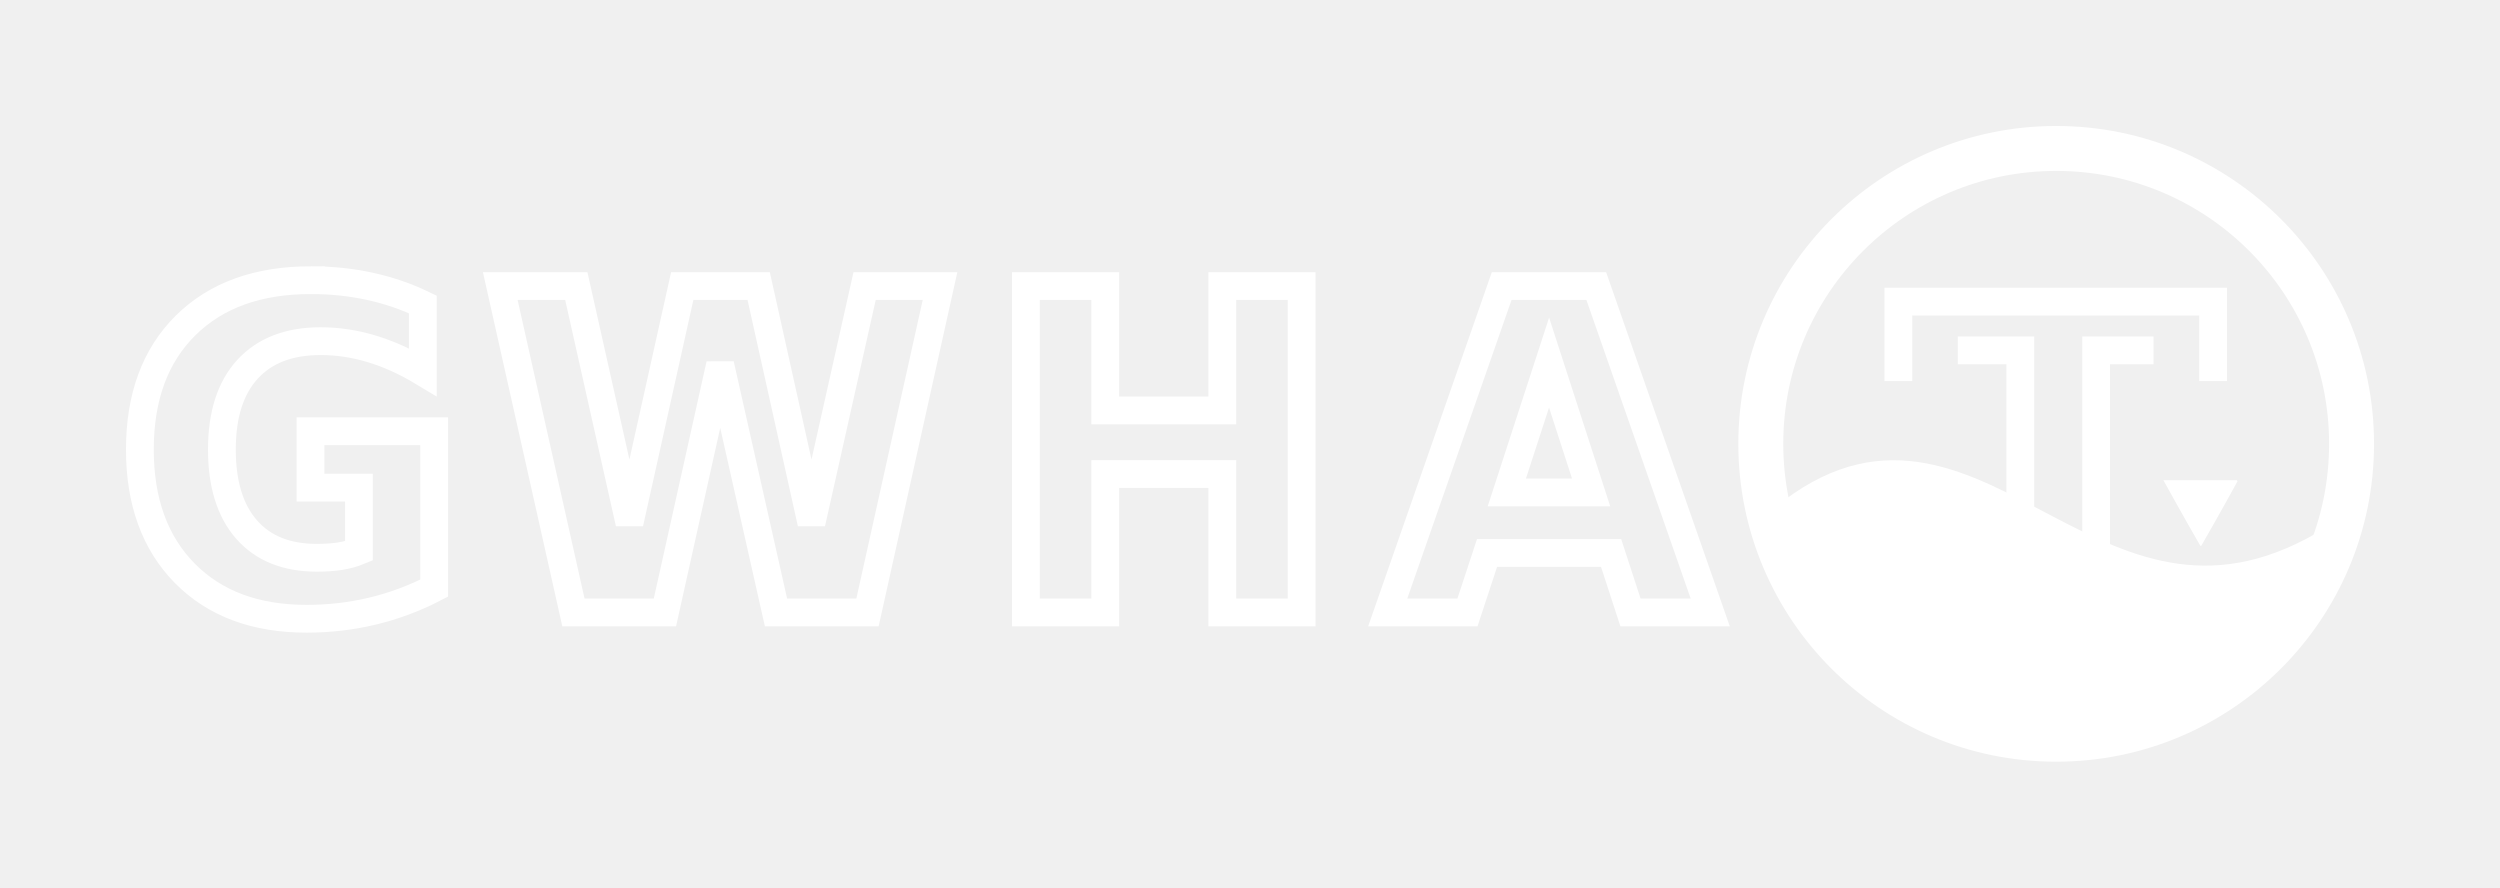
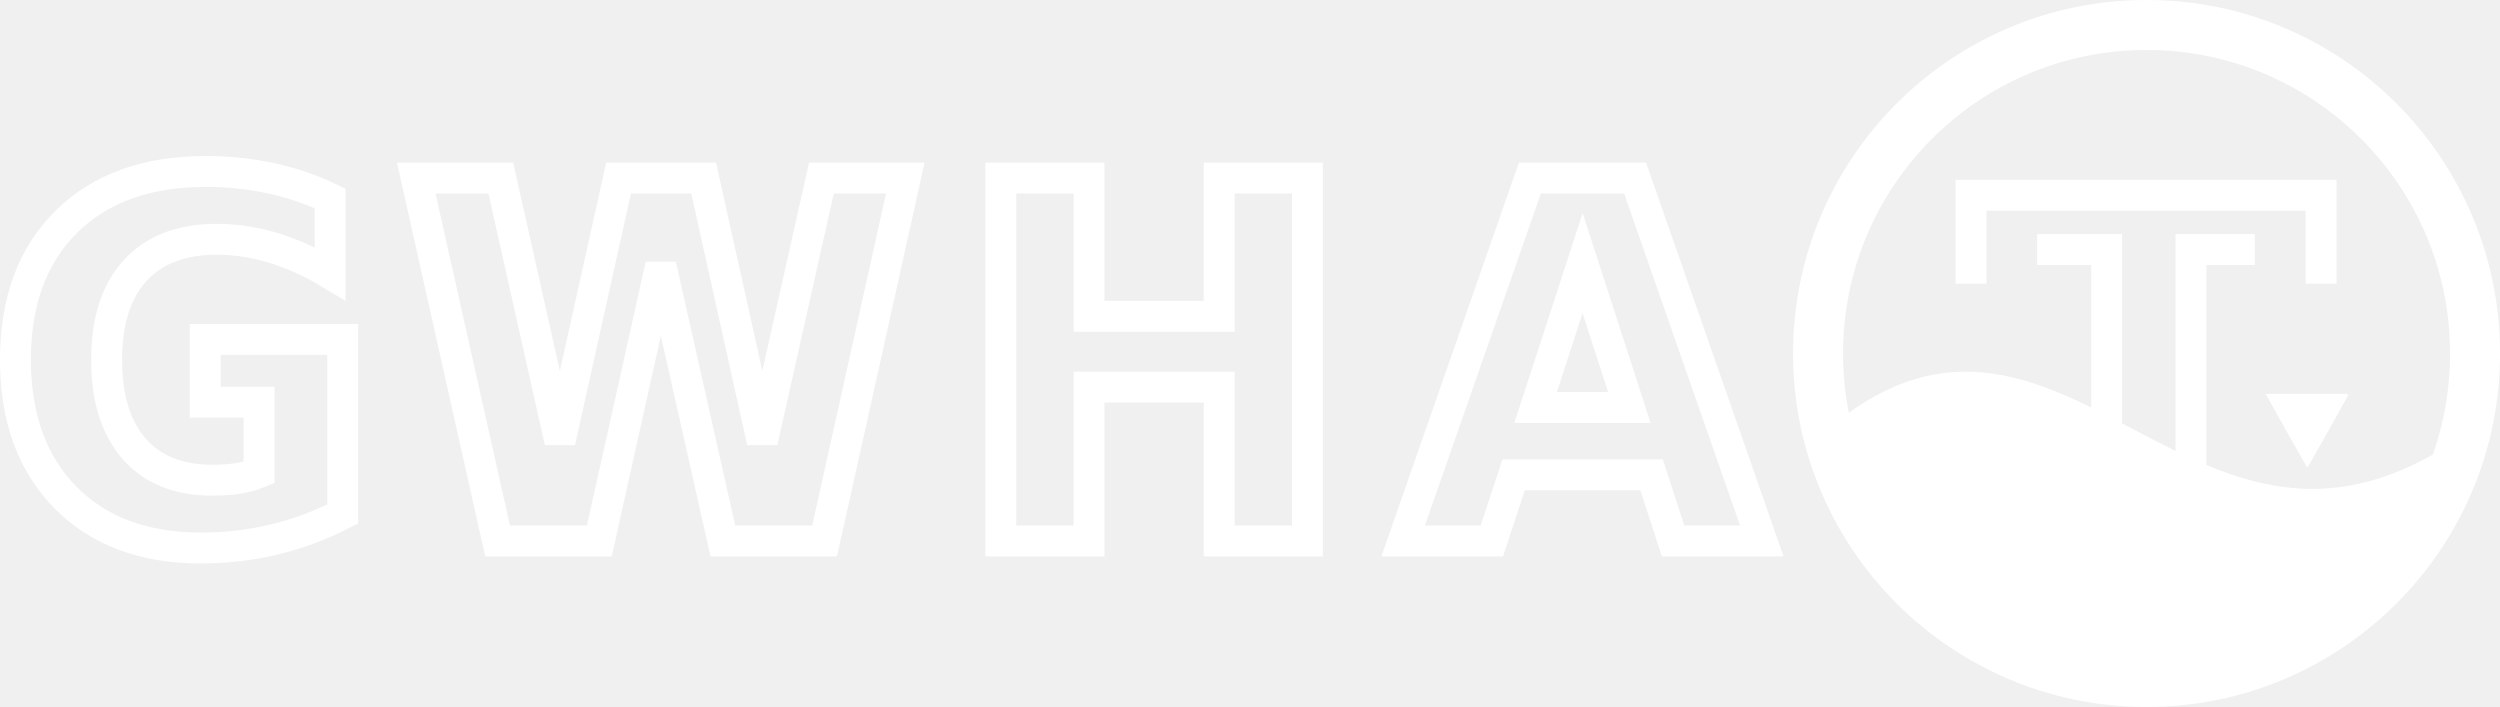
- <svg xmlns="http://www.w3.org/2000/svg" id="svg3336" style="enable-background:new" height="21.138cm" width="59.531cm" version="1.1">
+ <svg xmlns="http://www.w3.org/2000/svg" id="svg3336" style="enable-background:new" height="15.138cm" width="53.531cm" version="1.1">
  <defs id="defs3338">
    <filter id="filter4254" style="color-interpolation-filters:sRGB">
      <feBlend id="feBlend4256" in2="BackgroundImage" mode="multiply" />
    </filter>
    <clipPath clipPathUnits="userSpaceOnUse" id="clipPath3962">
      <rect width="460.092" x="56.304" y="10.396" rx="230.027" height="460.093" style="fill:none;stroke:#ff0000;stroke-width:1.067;stroke-miterlimit:4;stroke-dasharray:none;enable-background:new" id="rect3964" clip-path="none" />
    </clipPath>
    <clipPath clipPathUnits="userSpaceOnUse" id="clipPath3973">
      <rect width="431.337" x="12.671" y="12.878" rx="215.65" height="431.337" style="fill:none;stroke:#ff0000;stroke-width:1;stroke-miterlimit:4;stroke-dasharray:none;enable-background:new" id="rect3975" clip-path="none" />
    </clipPath>
    <linearGradient id="linearGradient4190-6-2" y2="358" gradientUnits="userSpaceOnUse" x2="376" gradientTransform="matrix(1.0084,0,0,1.0084,-2.5546,-2)" y1="238" x1="256">
      <stop id="stop4186-77-0" style="stop-color:#00ccff;stop-opacity:1;" offset="0" />
      <stop id="stop4188-0-1" style="stop-color:#004354;stop-opacity:1;" offset="1" />
    </linearGradient>
  </defs>
-   <g id="layer6" style="opacity:0.3;filter:url(#filter4254)" transform="translate(1996.381,99.56847)" clip-path="url(#clipPath3962)" />
-   <g id="layer1" style="display:none" transform="translate(1387.701,-435.9616)">
+   <g id="layer6" style="opacity:0.3;filter:url(#filter4254)" transform="translate(1882.995,-13.81735)" clip-path="url(#clipPath3962)" />
+   <g id="layer1" style="display:none" transform="translate(1274.315,-549.3474)">
    <path id="path3774" d="m 177.12,614.784 h 191.883 c 154.987,0 177.12,22.119 177.12,176.96 v 153.813 c 0,154.837 -22.141,176.96 -177.12,176.96 H 177.12 C 22.144,1122.517 0,1100.331 0,945.515 V 791.701 c 0,-154.837 22.141,-176.96 177.12,-176.96 z" style="display:inline;fill:#0000ff;fill-opacity:0.081;stroke:#0000ff;stroke-width:1.067" />
    <circle id="path4118" style="color:#000000;display:inline;fill:#0000ff;fill-opacity:0.081;stroke:#0000ff;stroke-width:1.067;enable-background:accumulate" cx="273.067" cy="868.651" r="153.6" />
    <rect id="rect4152" style="color:#000000;display:inline;fill:#0000ff;fill-opacity:0.081;stroke:#0000ff;stroke-width:1.067;stroke-linecap:round;stroke-linejoin:round;enable-background:accumulate" height="290.133" width="290.133" y="723.584" x="128" />
    <rect id="rect4154" style="color:#000000;display:inline;fill:#0000ff;fill-opacity:0.081;stroke:#0000ff;stroke-width:1.067;stroke-linecap:round;stroke-linejoin:round;enable-background:accumulate" height="256" width="324.267" y="740.651" x="110.933" />
    <rect id="rect4156" style="color:#000000;display:inline;fill:#0000ff;fill-opacity:0.081;stroke:#0000ff;stroke-width:1.067;stroke-linecap:round;stroke-linejoin:round;enable-background:accumulate" height="324.267" width="256" y="706.517" x="145.067" />
  </g>
-   <path style="fill:none;fill-opacity:0;stroke:#ffffff;stroke-width:25;stroke-linecap:square;stroke-linejoin:miter;stroke-miterlimit:4;stroke-dasharray:none;stroke-opacity:1" d="m 1925.65,315.319 h -39.132 v 254.214" id="path2995-6" />
-   <path id="path3765" d="M 1708.521,330.467 V 271.448 h 283.269 v 59.019" style="display:inline;fill:none;fill-opacity:0;stroke:#ffffff;stroke-width:25;stroke-linecap:square;stroke-linejoin:miter;stroke-miterlimit:4;stroke-dasharray:none;stroke-opacity:1;enable-background:new" />
-   <path style="fill:none;fill-opacity:0;stroke:#ffffff;stroke-width:25;stroke-linecap:square;stroke-linejoin:miter;stroke-miterlimit:4;stroke-dasharray:none;stroke-opacity:1" d="m 1774.512,315.319 h 43.754 V 567.102" id="path2995" />
-   <path d="m 2013.235,432.77 h -65.169 c 0,0 17.357,31.481 32.605,57.892 0.032,0 0.032,-0.021 0.032,-0.021 l 0.031,-0.032 0.032,-0.032 0.031,-0.021 c 17.058,-29.545 32.482,-57.853 32.482,-57.853 z" style="color:#000000;display:inline;fill:#ffffff;fill-opacity:1;stroke:#ffffff;stroke-width:1.233;enable-background:new" id="path4622" />
-   <path style="display:inline;fill:#ffffff;fill-opacity:1;stroke:#ffffff;stroke-width:26.448;stroke-linecap:round;stroke-linejoin:round;stroke-miterlimit:4;stroke-dasharray:none;stroke-opacity:1;enable-background:new" d="m 1613.886,460.72 c -0.687,96.283 101.866,158.88 142.906,174.954 215.942,74.503 345.155,-150.678 345.155,-150.678 -215.261,135.417 -319.165,-151.186 -488.061,-24.276 z" id="path3852" />
-   <rect width="531.69" x="1584.709" y="133.609" rx="265.822" height="531.691" style="fill:none;fill-opacity:1;stroke:#ffffff;stroke-width:40.447;stroke-miterlimit:4;stroke-dasharray:none;stroke-opacity:1" id="rect16-5" clip-path="none" ry="265.822" />
-   <path style="font-style:normal;font-variant:normal;font-weight:bold;font-stretch:normal;font-size:17.537px;line-height:0%;font-family:'Liberation Sans';-inkscape-font-specification:'Liberation Sans Bold';letter-spacing:0px;word-spacing:0px;fill:none;fill-opacity:1;stroke:#ffffff;stroke-width:25;stroke-miterlimit:4;stroke-dasharray:none;stroke-opacity:1;enable-background:new" d="m 279.822,252.151 c -47.727,0 -85.314,13.573 -112.763,40.721 -27.449,27.148 -41.173,64.395 -41.173,111.741 0,46.821 13.478,83.937 40.432,111.348 26.954,27.279 63.491,40.919 109.61,40.919 20.401,0 40.183,-2.296 59.348,-6.886 19.165,-4.59 37.649,-11.475 55.454,-20.655 V 388.089 H 279.451 v 50.756 h 43.585 v 57.051 c -5.069,2.098 -10.819,3.672 -17.249,4.722 -6.306,0.918 -13.167,1.377 -20.586,1.377 -27.325,0 -48.407,-8.46 -63.244,-25.379 -14.837,-16.919 -22.257,-40.919 -22.257,-72.002 0,-31.345 7.666,-55.411 22.998,-72.198 15.455,-16.918 37.403,-25.377 65.841,-25.377 15.332,0 30.601,2.294 45.81,6.885 15.332,4.59 30.725,11.542 46.181,20.853 v -60.789 c -14.961,-7.213 -30.911,-12.656 -47.85,-16.328 -16.816,-3.672 -34.435,-5.508 -52.858,-5.508 z m 170.416,5.311 65.841,293.712 h 82.346 l 49.705,-223.283 50.261,223.283 h 82.347 l 65.284,-293.712 h -67.88 L 730.293,470.911 682.814,257.463 h -68.809 l -47.479,213.448 -47.85,-213.448 z m 473.082,0 v 293.712 h 71.405 V 426.647 H 1100.069 v 124.527 h 71.405 V 257.463 H 1100.069 V 369.4 H 994.725 V 257.463 Z m 428.184,0 -102.563,293.712 h 71.776 l 17.618,-53.509 h 111.651 l 17.434,53.509 h 71.774 l -102.562,-293.712 z m 42.657,68.854 37.836,116.855 h -75.856 z" id="text3084" />
+   <path style="fill:none;fill-opacity:0;stroke:#ffffff;stroke-width:25;stroke-linecap:square;stroke-linejoin:miter;stroke-miterlimit:4;stroke-dasharray:none;stroke-opacity:1" d="m 1812.265,201.933 h -39.132 v 254.214" id="path2995-6" />
+   <path id="path3765" d="m 1595.135,217.081 v -59.019 h 283.269 v 59.019" style="display:inline;fill:none;fill-opacity:0;stroke:#ffffff;stroke-width:25;stroke-linecap:square;stroke-linejoin:miter;stroke-miterlimit:4;stroke-dasharray:none;stroke-opacity:1;enable-background:new" />
+   <path style="fill:none;fill-opacity:0;stroke:#ffffff;stroke-width:25;stroke-linecap:square;stroke-linejoin:miter;stroke-miterlimit:4;stroke-dasharray:none;stroke-opacity:1" d="m 1661.126,201.933 h 43.754 v 251.784" id="path2995" />
+   <path d="m 1899.85,319.384 h -65.169 c 0,0 17.357,31.481 32.605,57.892 0.032,0 0.032,-0.021 0.032,-0.021 l 0.031,-0.032 0.032,-0.032 0.031,-0.021 c 17.058,-29.545 32.482,-57.853 32.482,-57.853 z" style="color:#000000;display:inline;fill:#ffffff;fill-opacity:1;stroke:#ffffff;stroke-width:1.233;enable-background:new" id="path4622" />
+   <path style="display:inline;fill:#ffffff;fill-opacity:1;stroke:#ffffff;stroke-width:26.448;stroke-linecap:round;stroke-linejoin:round;stroke-miterlimit:4;stroke-dasharray:none;stroke-opacity:1;enable-background:new" d="m 1500.5,347.334 c -0.687,96.283 101.866,158.88 142.906,174.954 215.942,74.503 345.155,-150.678 345.155,-150.678 -215.261,135.417 -319.165,-151.186 -488.061,-24.276 z" id="path3852" />
+   <rect width="531.69" x="1471.323" y="20.223" rx="265.822" height="531.691" style="fill:none;fill-opacity:1;stroke:#ffffff;stroke-width:40.447;stroke-miterlimit:4;stroke-dasharray:none;stroke-opacity:1" id="rect16-5" clip-path="none" ry="265.822" />
+   <path style="font-style:normal;font-variant:normal;font-weight:bold;font-stretch:normal;font-size:17.537px;line-height:0%;font-family:'Liberation Sans';-inkscape-font-specification:'Liberation Sans Bold';letter-spacing:0px;word-spacing:0px;fill:none;fill-opacity:1;stroke:#ffffff;stroke-width:25;stroke-miterlimit:4;stroke-dasharray:none;stroke-opacity:1;enable-background:new" d="m 166.436,138.766 c -47.727,0 -85.314,13.573 -112.763,40.721 C 26.224,206.635 12.5,243.882 12.5,291.228 c 0,46.821 13.478,83.937 40.432,111.348 26.954,27.279 63.491,40.919 109.61,40.919 20.401,0 40.183,-2.296 59.348,-6.886 19.165,-4.59 37.649,-11.475 55.454,-20.655 V 274.703 H 166.065 v 50.756 h 43.585 v 57.051 c -5.069,2.098 -10.819,3.672 -17.249,4.722 -6.306,0.918 -13.167,1.377 -20.586,1.377 -27.325,0 -48.407,-8.46 -63.244,-25.379 -14.837,-16.919 -22.257,-40.919 -22.257,-72.002 0,-31.345 7.666,-55.411 22.998,-72.198 15.455,-16.918 37.403,-25.377 65.841,-25.377 15.332,0 30.601,2.294 45.81,6.885 15.332,4.59 30.725,11.542 46.181,20.853 v -60.789 c -14.961,-7.213 -30.911,-12.656 -47.85,-16.328 -16.816,-3.672 -34.435,-5.508 -52.858,-5.508 z m 170.416,5.311 65.841,293.712 h 82.346 l 49.705,-223.283 50.261,223.283 h 82.347 l 65.284,-293.712 h -67.88 L 616.907,357.525 569.428,144.077 h -68.809 l -47.479,213.448 -47.85,-213.448 z m 473.082,0 v 293.712 h 71.405 V 313.261 h 105.344 v 124.527 h 71.405 V 144.077 H 986.683 V 256.014 H 881.34 V 144.077 Z m 428.184,0 -102.563,293.712 h 71.776 l 17.618,-53.509 h 111.651 l 17.434,53.509 h 71.774 l -102.562,-293.712 z m 42.657,68.854 37.836,116.855 h -75.856 z" id="text3084" />
</svg>
